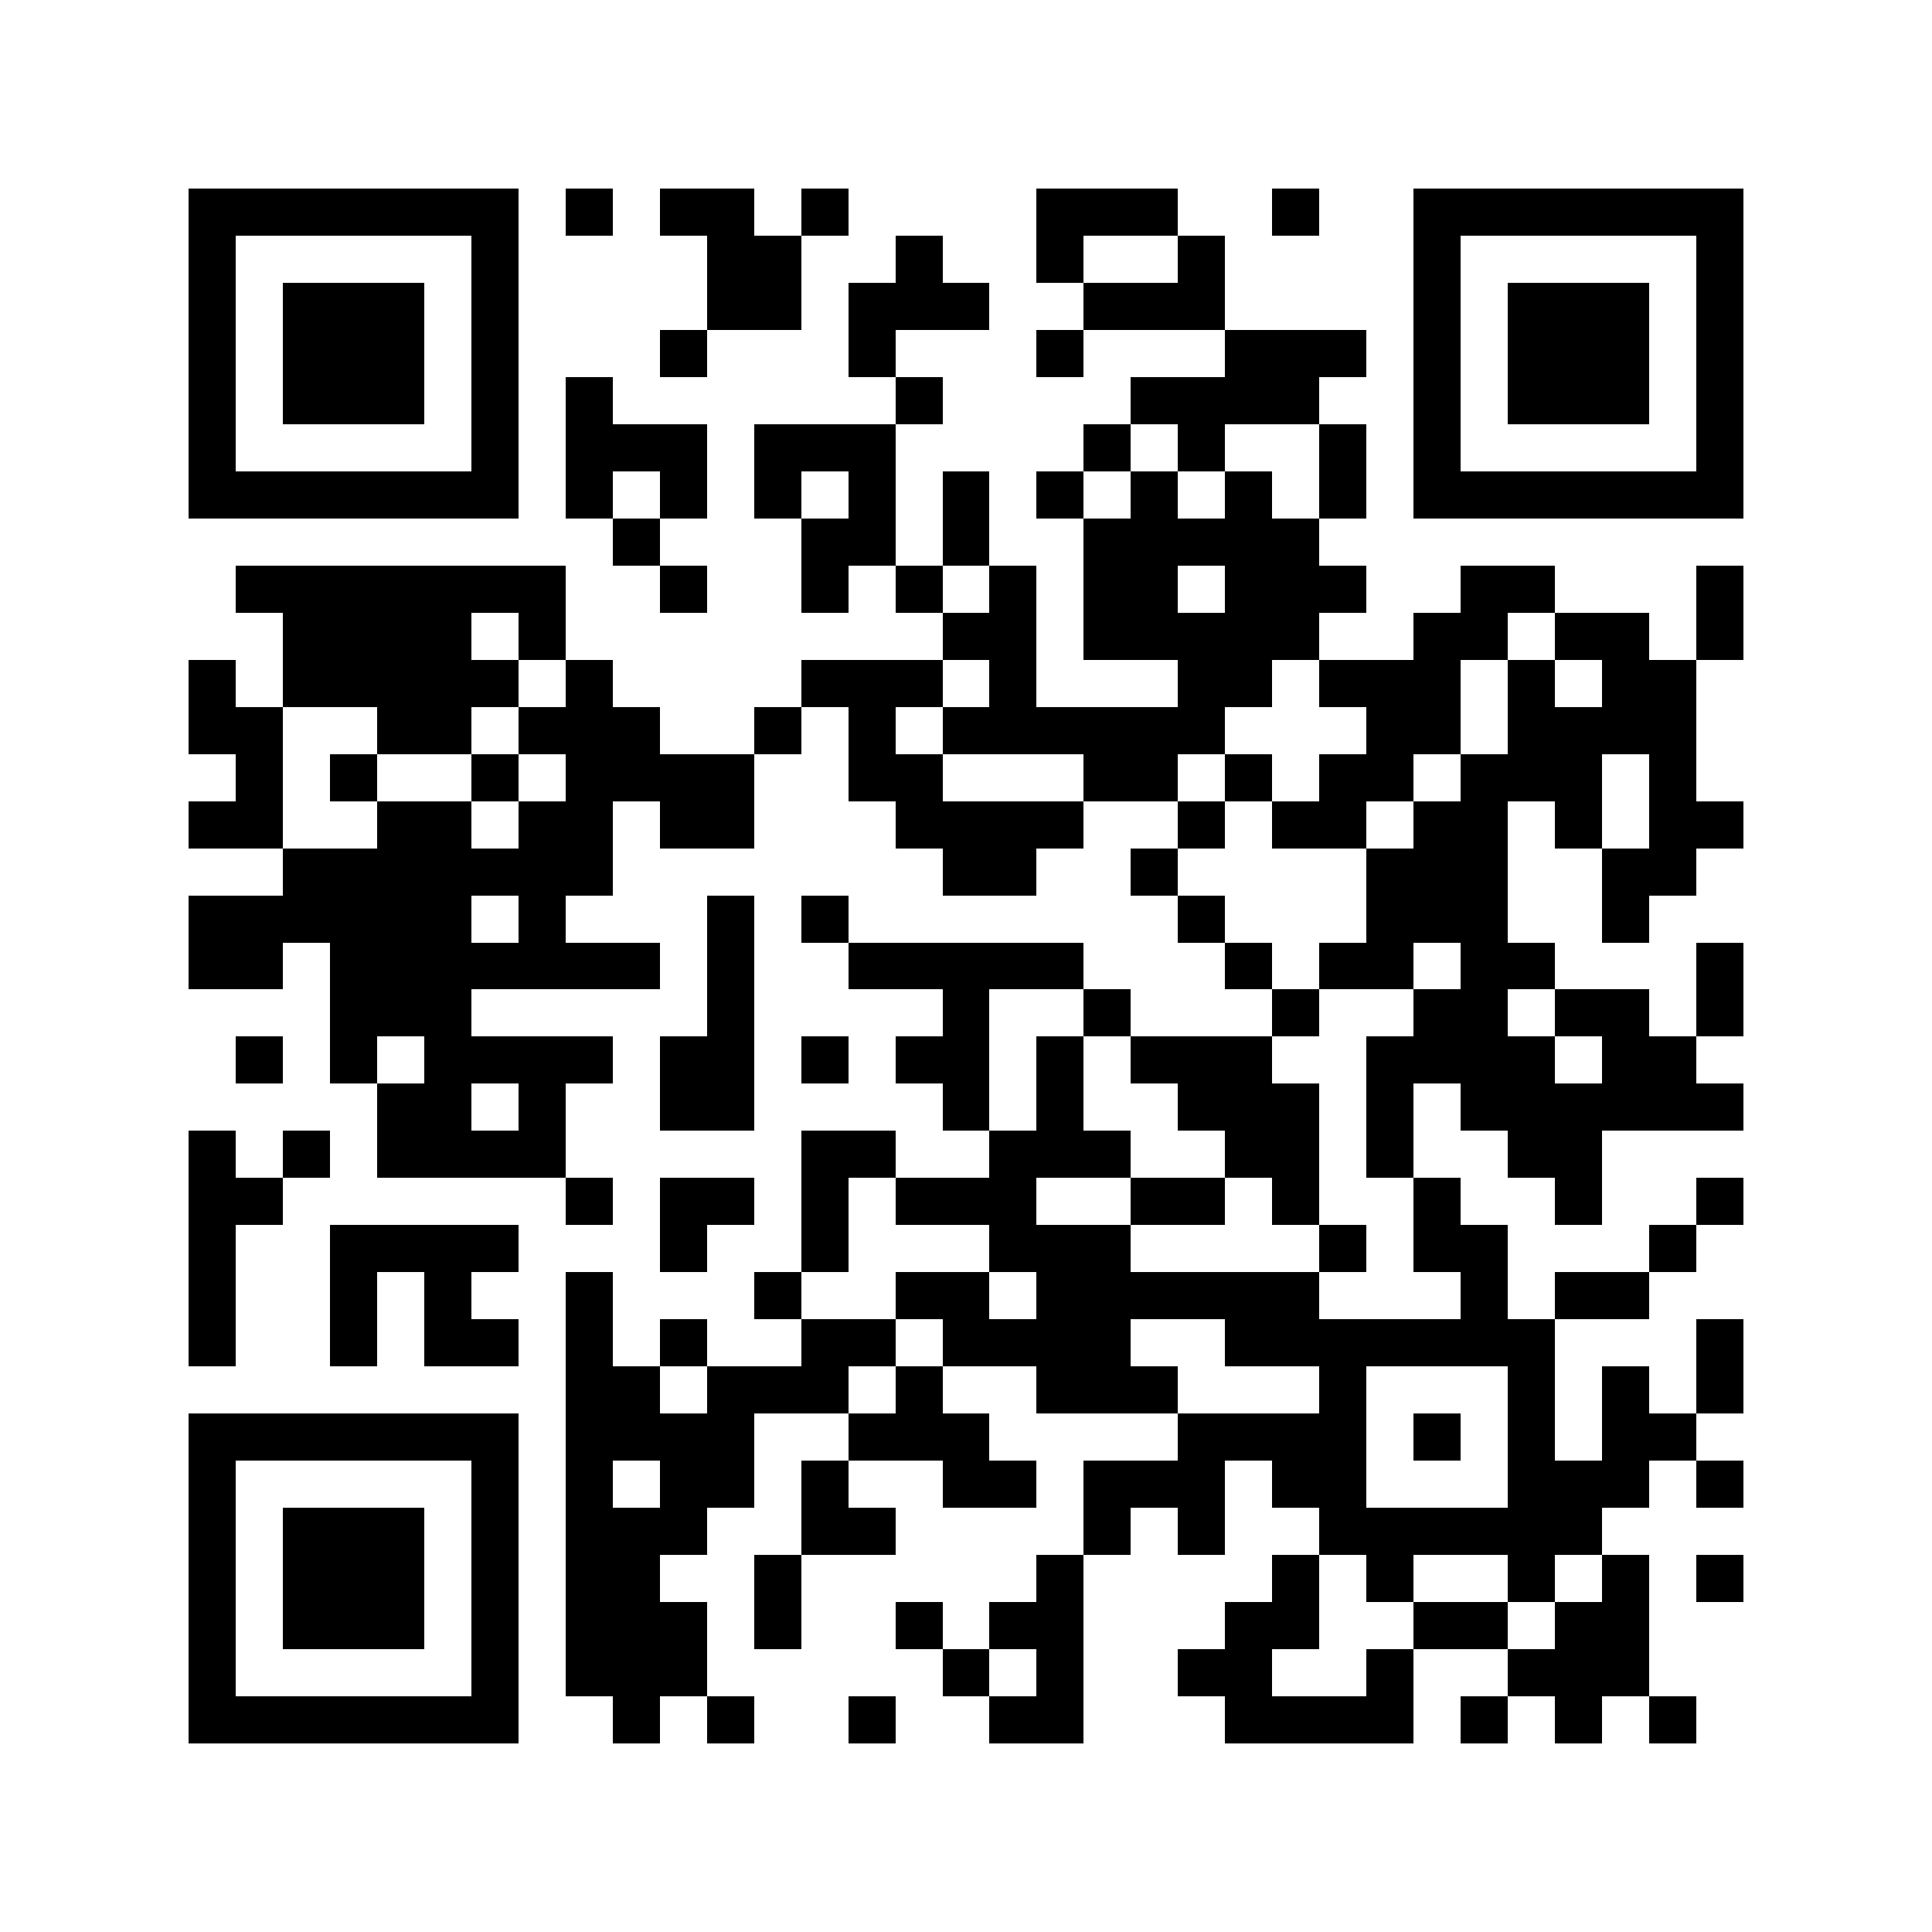
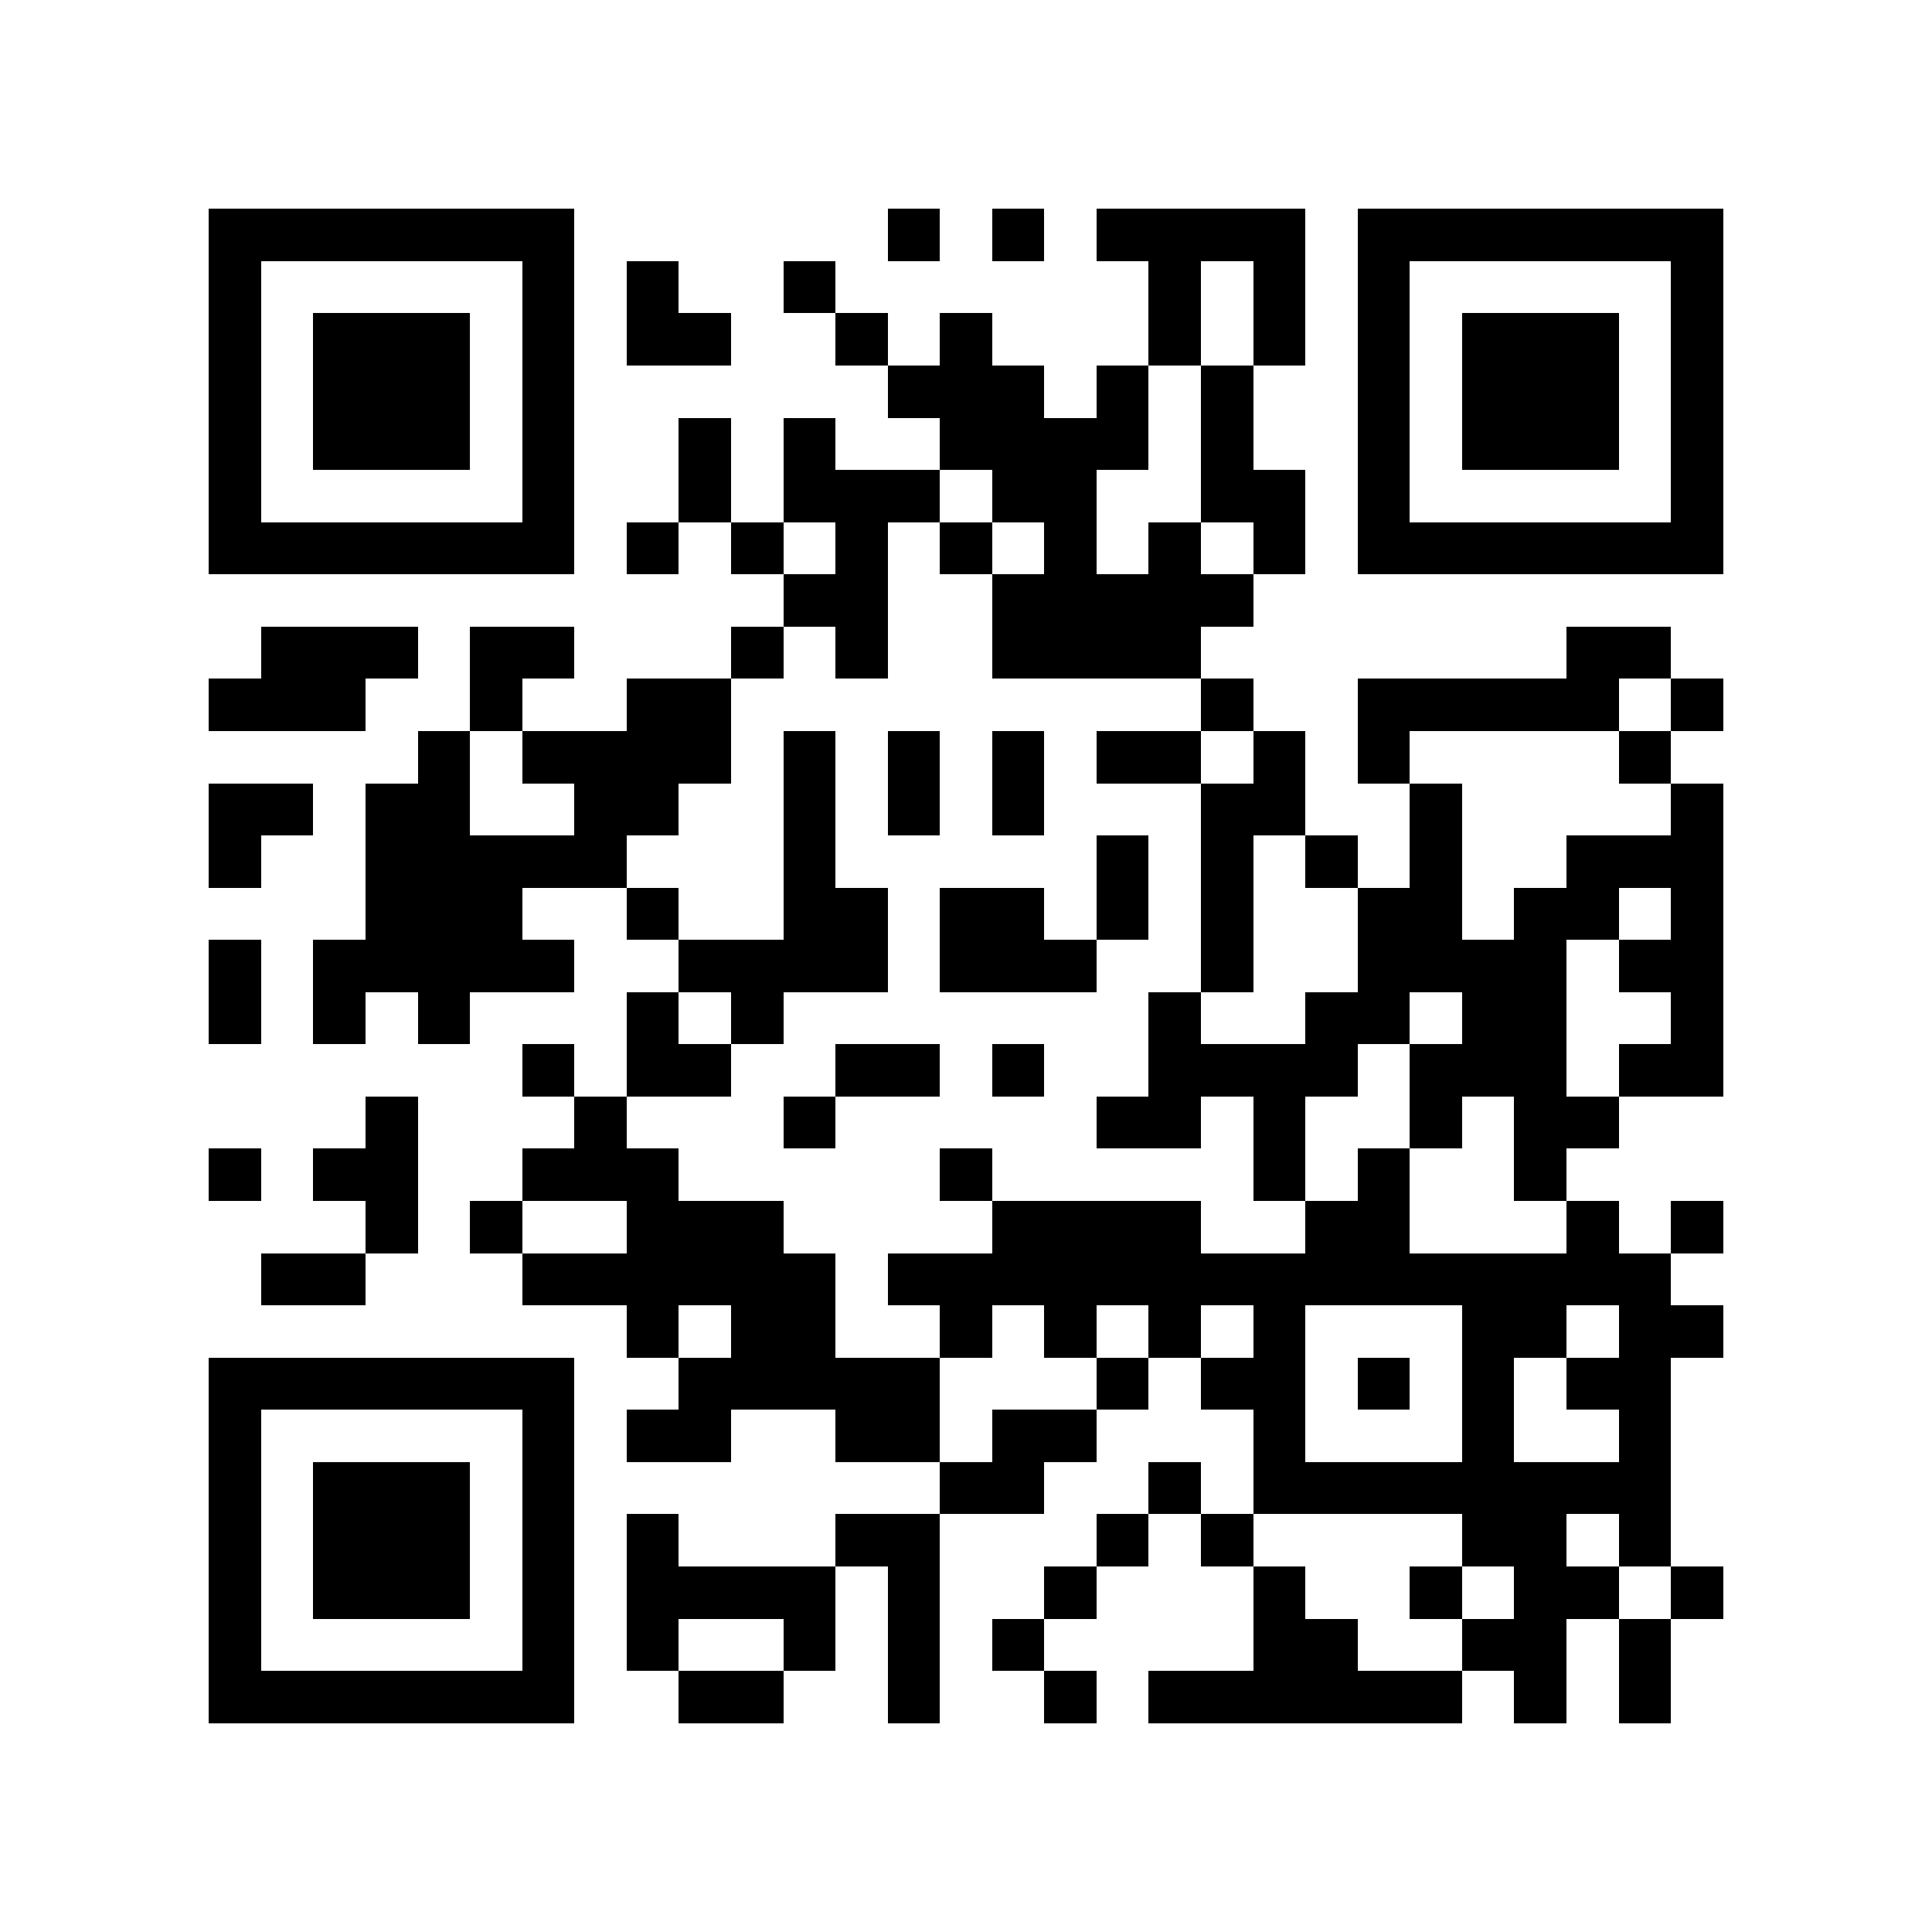
- <svg xmlns="http://www.w3.org/2000/svg" viewBox="0 0 41 41" shape-rendering="crispEdges">
-   <path fill="#fff" d="M0 0h41v41h-41z" />
-   <path stroke="#000" d="M4 4.5h7m1 0h1m1 0h2m1 0h1m4 0h3m2 0h1m2 0h7m-33 1h1m5 0h1m4 0h2m2 0h1m2 0h1m2 0h1m4 0h1m5 0h1m-33 1h1m1 0h3m1 0h1m4 0h2m1 0h3m2 0h3m4 0h1m1 0h3m1 0h1m-33 1h1m1 0h3m1 0h1m3 0h1m3 0h1m3 0h1m3 0h3m1 0h1m1 0h3m1 0h1m-33 1h1m1 0h3m1 0h1m1 0h1m6 0h1m4 0h4m2 0h1m1 0h3m1 0h1m-33 1h1m5 0h1m1 0h3m1 0h3m4 0h1m1 0h1m2 0h1m1 0h1m5 0h1m-33 1h7m1 0h1m1 0h1m1 0h1m1 0h1m1 0h1m1 0h1m1 0h1m1 0h1m1 0h1m1 0h7m-24 1h1m3 0h2m1 0h1m2 0h5m-23 1h7m2 0h1m2 0h1m1 0h1m1 0h1m1 0h2m1 0h3m2 0h2m3 0h1m-31 1h4m1 0h1m8 0h2m1 0h5m2 0h2m1 0h2m1 0h1m-33 1h1m1 0h5m1 0h1m4 0h3m1 0h1m3 0h2m1 0h3m1 0h1m1 0h2m-32 1h2m2 0h2m1 0h3m2 0h1m1 0h1m1 0h6m3 0h2m1 0h4m-31 1h1m1 0h1m2 0h1m1 0h4m2 0h2m3 0h2m1 0h1m1 0h2m1 0h3m1 0h1m-32 1h2m2 0h2m1 0h2m1 0h2m3 0h4m2 0h1m1 0h2m1 0h2m1 0h1m1 0h2m-31 1h7m7 0h2m2 0h1m4 0h3m2 0h2m-32 1h6m1 0h1m3 0h1m1 0h1m7 0h1m3 0h3m2 0h1m-31 1h2m1 0h7m1 0h1m2 0h5m3 0h1m1 0h2m1 0h2m3 0h1m-30 1h3m5 0h1m4 0h1m2 0h1m3 0h1m2 0h2m1 0h2m1 0h1m-32 1h1m1 0h1m1 0h4m1 0h2m1 0h1m1 0h2m1 0h1m1 0h3m2 0h4m1 0h2m-28 1h2m1 0h1m2 0h2m4 0h1m1 0h1m2 0h3m1 0h1m1 0h6m-33 1h1m1 0h1m1 0h4m5 0h2m2 0h3m2 0h2m1 0h1m2 0h2m-30 1h2m6 0h1m1 0h2m1 0h1m1 0h3m2 0h2m1 0h1m2 0h1m2 0h1m2 0h1m-33 1h1m2 0h4m3 0h1m2 0h1m3 0h3m4 0h1m1 0h2m3 0h1m-32 1h1m2 0h1m1 0h1m2 0h1m3 0h1m2 0h2m1 0h6m3 0h1m1 0h2m-31 1h1m2 0h1m1 0h2m1 0h1m1 0h1m2 0h2m1 0h4m2 0h7m3 0h1m-25 1h2m1 0h3m1 0h1m2 0h3m3 0h1m3 0h1m1 0h1m1 0h1m-33 1h7m1 0h4m2 0h3m4 0h4m1 0h1m1 0h1m1 0h2m-32 1h1m5 0h1m1 0h1m1 0h2m1 0h1m2 0h2m1 0h3m1 0h2m3 0h3m1 0h1m-33 1h1m1 0h3m1 0h1m1 0h3m2 0h2m4 0h1m1 0h1m2 0h6m-30 1h1m1 0h3m1 0h1m1 0h2m2 0h1m5 0h1m4 0h1m1 0h1m2 0h1m1 0h1m1 0h1m-33 1h1m1 0h3m1 0h1m1 0h3m1 0h1m2 0h1m1 0h2m3 0h2m2 0h2m1 0h2m-31 1h1m5 0h1m1 0h3m5 0h1m1 0h1m2 0h2m2 0h1m2 0h3m-31 1h7m2 0h1m1 0h1m2 0h1m2 0h2m3 0h4m1 0h1m1 0h1m1 0h1" />
+ <svg xmlns="http://www.w3.org/2000/svg" viewBox="0 0 37 37" shape-rendering="crispEdges">
+   <path fill="#fff" d="M0 0h37v37h-37z" />
+   <path stroke="#000" d="M4 4.5h7m6 0h1m1 0h1m1 0h4m1 0h7m-29 1h1m5 0h1m1 0h1m2 0h1m6 0h1m1 0h1m1 0h1m5 0h1m-29 1h1m1 0h3m1 0h1m1 0h2m2 0h1m1 0h1m3 0h1m1 0h1m1 0h1m1 0h3m1 0h1m-29 1h1m1 0h3m1 0h1m6 0h3m1 0h1m1 0h1m2 0h1m1 0h3m1 0h1m-29 1h1m1 0h3m1 0h1m2 0h1m1 0h1m2 0h4m1 0h1m2 0h1m1 0h3m1 0h1m-29 1h1m5 0h1m2 0h1m1 0h3m1 0h2m2 0h2m1 0h1m5 0h1m-29 1h7m1 0h1m1 0h1m1 0h1m1 0h1m1 0h1m1 0h1m1 0h1m1 0h7m-18 1h2m2 0h5m-19 1h3m1 0h2m3 0h1m1 0h1m2 0h4m7 0h2m-28 1h3m2 0h1m2 0h2m9 0h1m2 0h5m1 0h1m-25 1h1m1 0h4m1 0h1m1 0h1m1 0h1m1 0h2m1 0h1m1 0h1m4 0h1m-28 1h2m1 0h2m2 0h2m2 0h1m1 0h1m1 0h1m3 0h2m2 0h1m4 0h1m-29 1h1m2 0h5m3 0h1m5 0h1m1 0h1m1 0h1m1 0h1m2 0h3m-26 1h3m2 0h1m2 0h2m1 0h2m1 0h1m1 0h1m2 0h2m1 0h2m1 0h1m-29 1h1m1 0h5m2 0h4m1 0h3m2 0h1m2 0h4m1 0h2m-29 1h1m1 0h1m1 0h1m3 0h1m1 0h1m7 0h1m2 0h2m1 0h2m2 0h1m-23 1h1m1 0h2m2 0h2m1 0h1m2 0h4m1 0h3m1 0h2m-26 1h1m3 0h1m3 0h1m5 0h2m1 0h1m2 0h1m1 0h2m-27 1h1m1 0h2m2 0h3m5 0h1m5 0h1m1 0h1m2 0h1m-23 1h1m1 0h1m2 0h3m4 0h4m2 0h2m3 0h1m1 0h1m-28 1h2m3 0h6m1 0h15m-20 1h1m1 0h2m2 0h1m1 0h1m1 0h1m1 0h1m3 0h2m1 0h2m-29 1h7m2 0h5m3 0h1m1 0h2m1 0h1m1 0h1m1 0h2m-28 1h1m5 0h1m1 0h2m2 0h2m1 0h2m3 0h1m3 0h1m2 0h1m-28 1h1m1 0h3m1 0h1m7 0h2m2 0h1m1 0h8m-28 1h1m1 0h3m1 0h1m1 0h1m3 0h2m3 0h1m1 0h1m4 0h2m1 0h1m-28 1h1m1 0h3m1 0h1m1 0h4m1 0h1m2 0h1m3 0h1m2 0h1m1 0h2m1 0h1m-29 1h1m5 0h1m1 0h1m2 0h1m1 0h1m1 0h1m4 0h2m2 0h2m1 0h1m-28 1h7m2 0h2m2 0h1m2 0h1m1 0h6m1 0h1m1 0h1" />
</svg>
